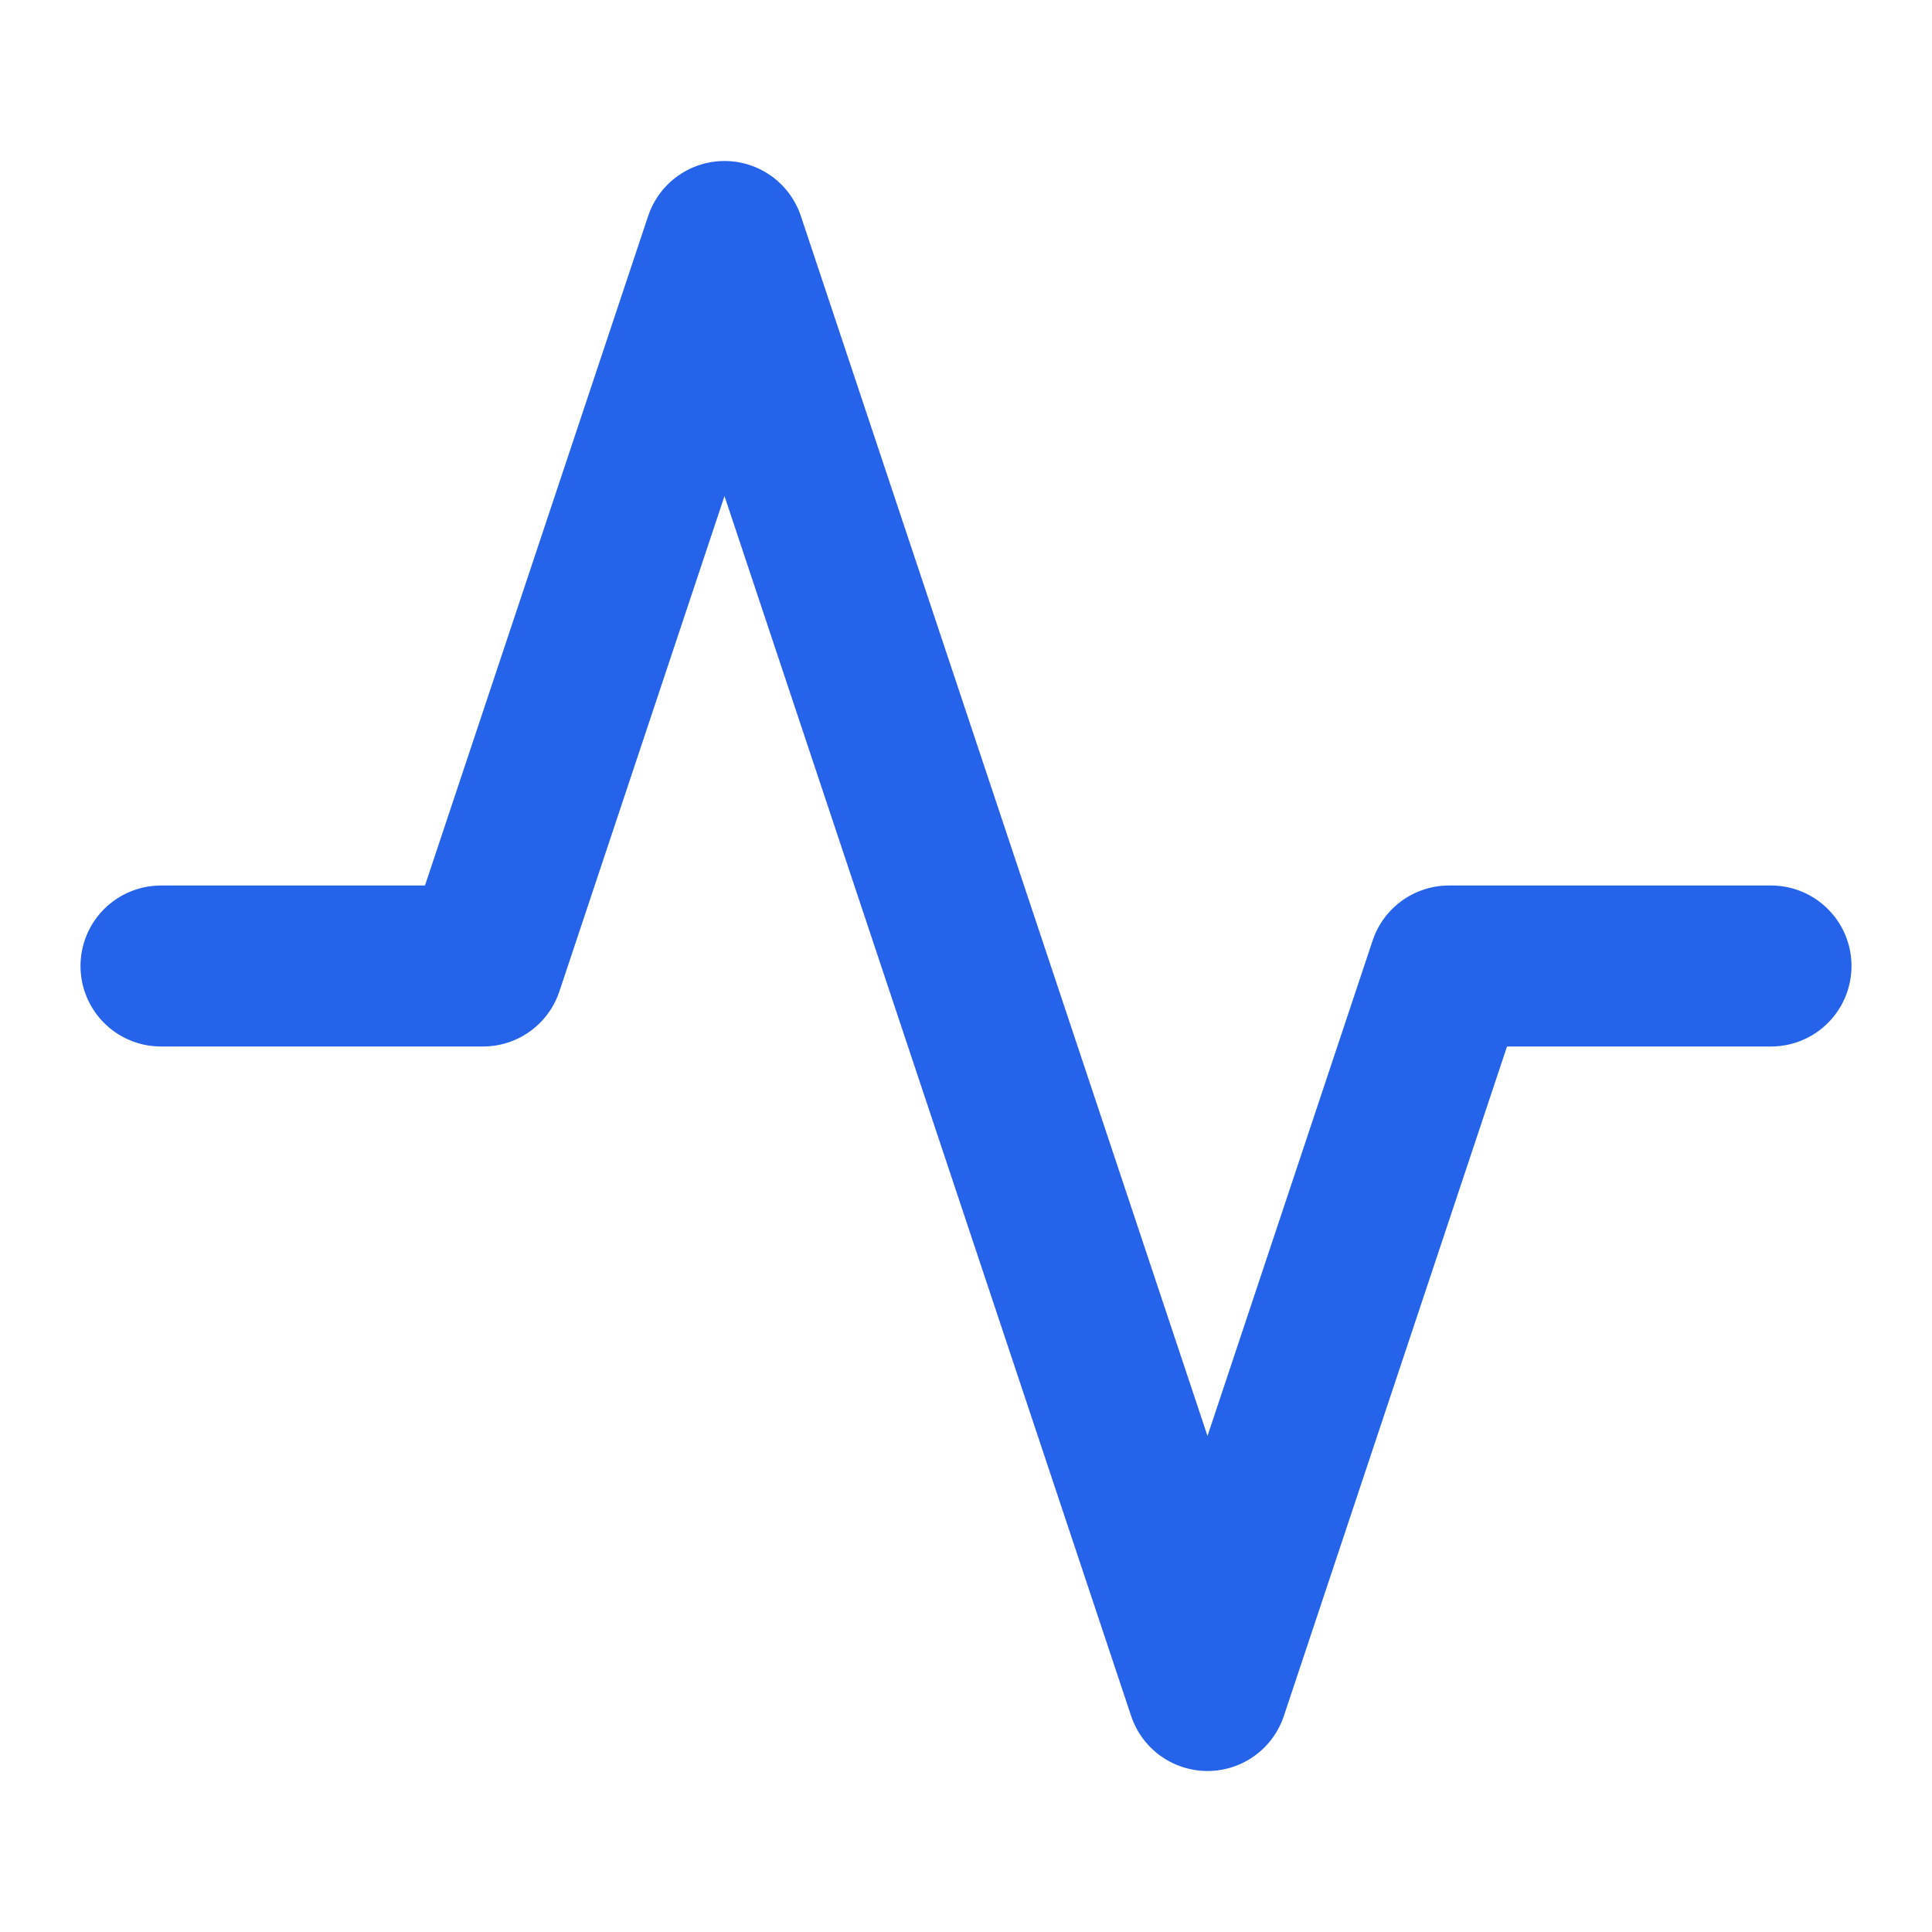
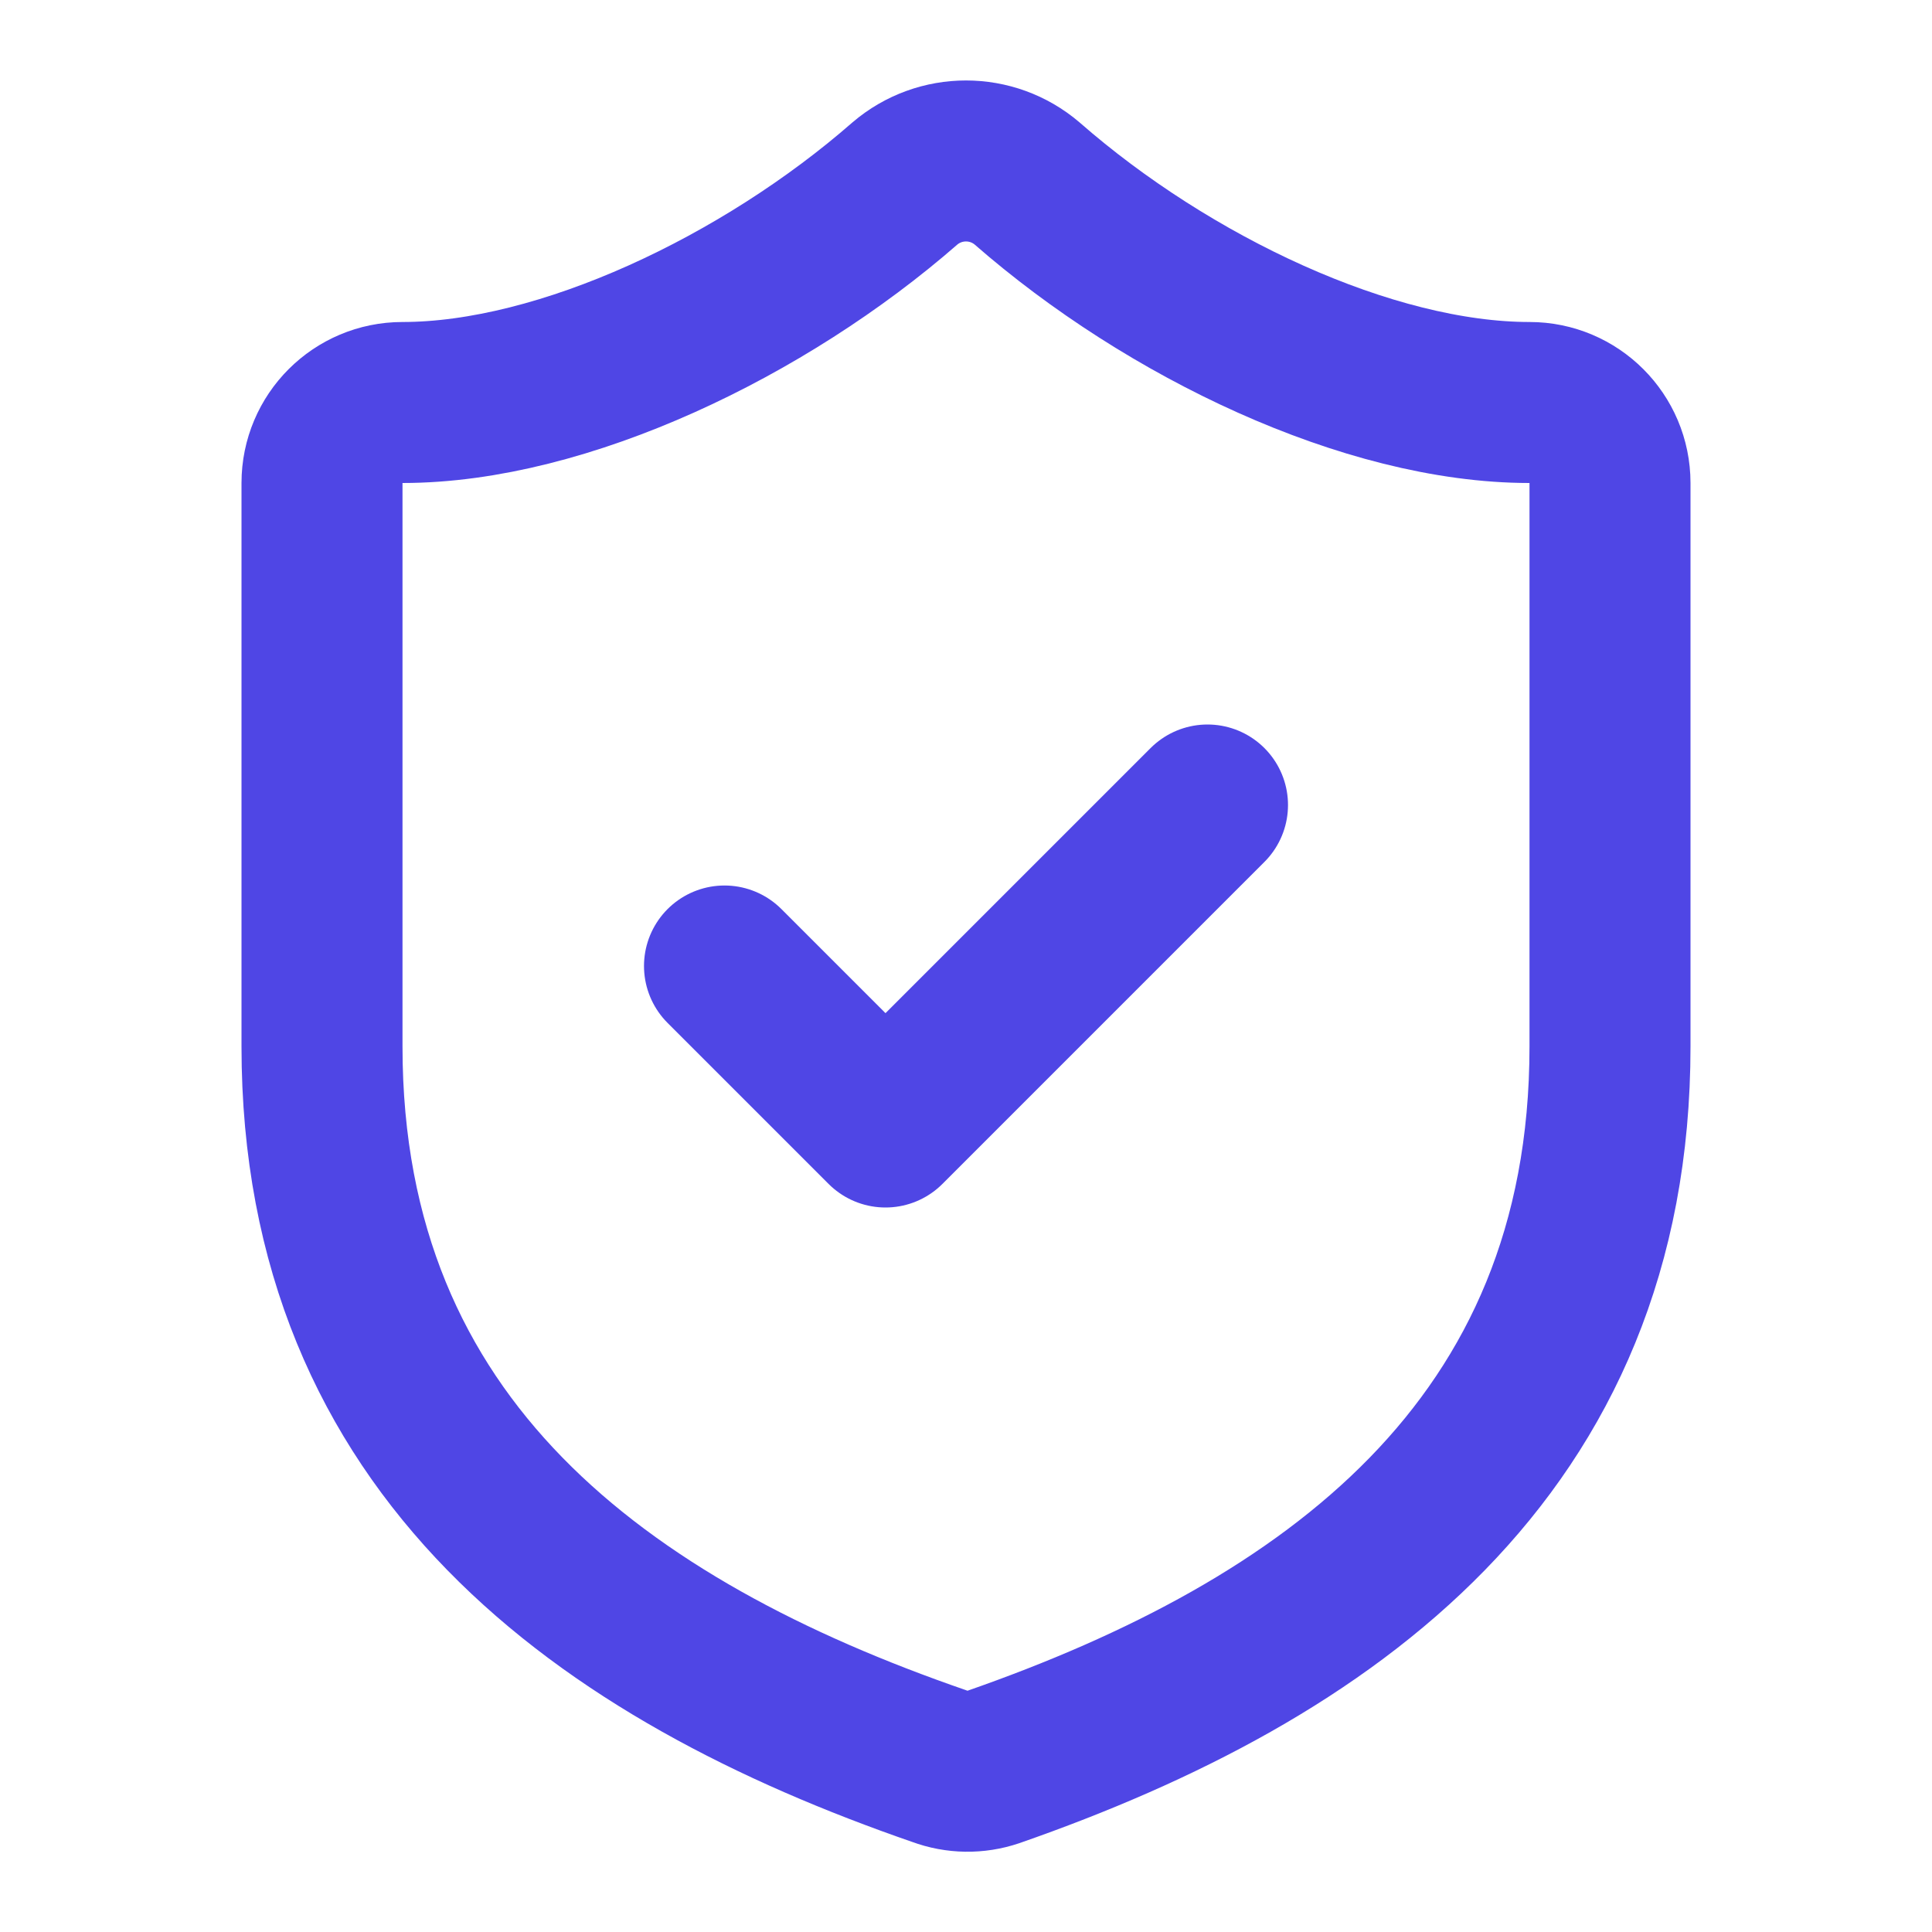
- <svg xmlns="http://www.w3.org/2000/svg" width="24" height="24" viewBox="0 0 24 24" fill="none" stroke="#2563eb" stroke-width="2" stroke-linecap="round" stroke-linejoin="round">
-   <path d="M22 12h-4l-3 9L9 3l-3 9H2" />
+ <svg xmlns="http://www.w3.org/2000/svg" width="24" height="24" viewBox="0 0 24 24" fill="none" stroke="#4f46e5" stroke-width="2" stroke-linecap="round" stroke-linejoin="round">
+   <path d="M20 13c0 5-3.5 7.5-7.66 8.95a1 1 0 0 1-.67-.01C7.5 20.5 4 18 4 13V6a1 1 0 0 1 1-1c2 0 4.5-1.2 6.24-2.72a1.17 1.17 0 0 1 1.52 0C14.51 3.81 17 5 19 5a1 1 0 0 1 1 1z" />
+   <path d="m9 12 2 2 4-4" />
</svg>
